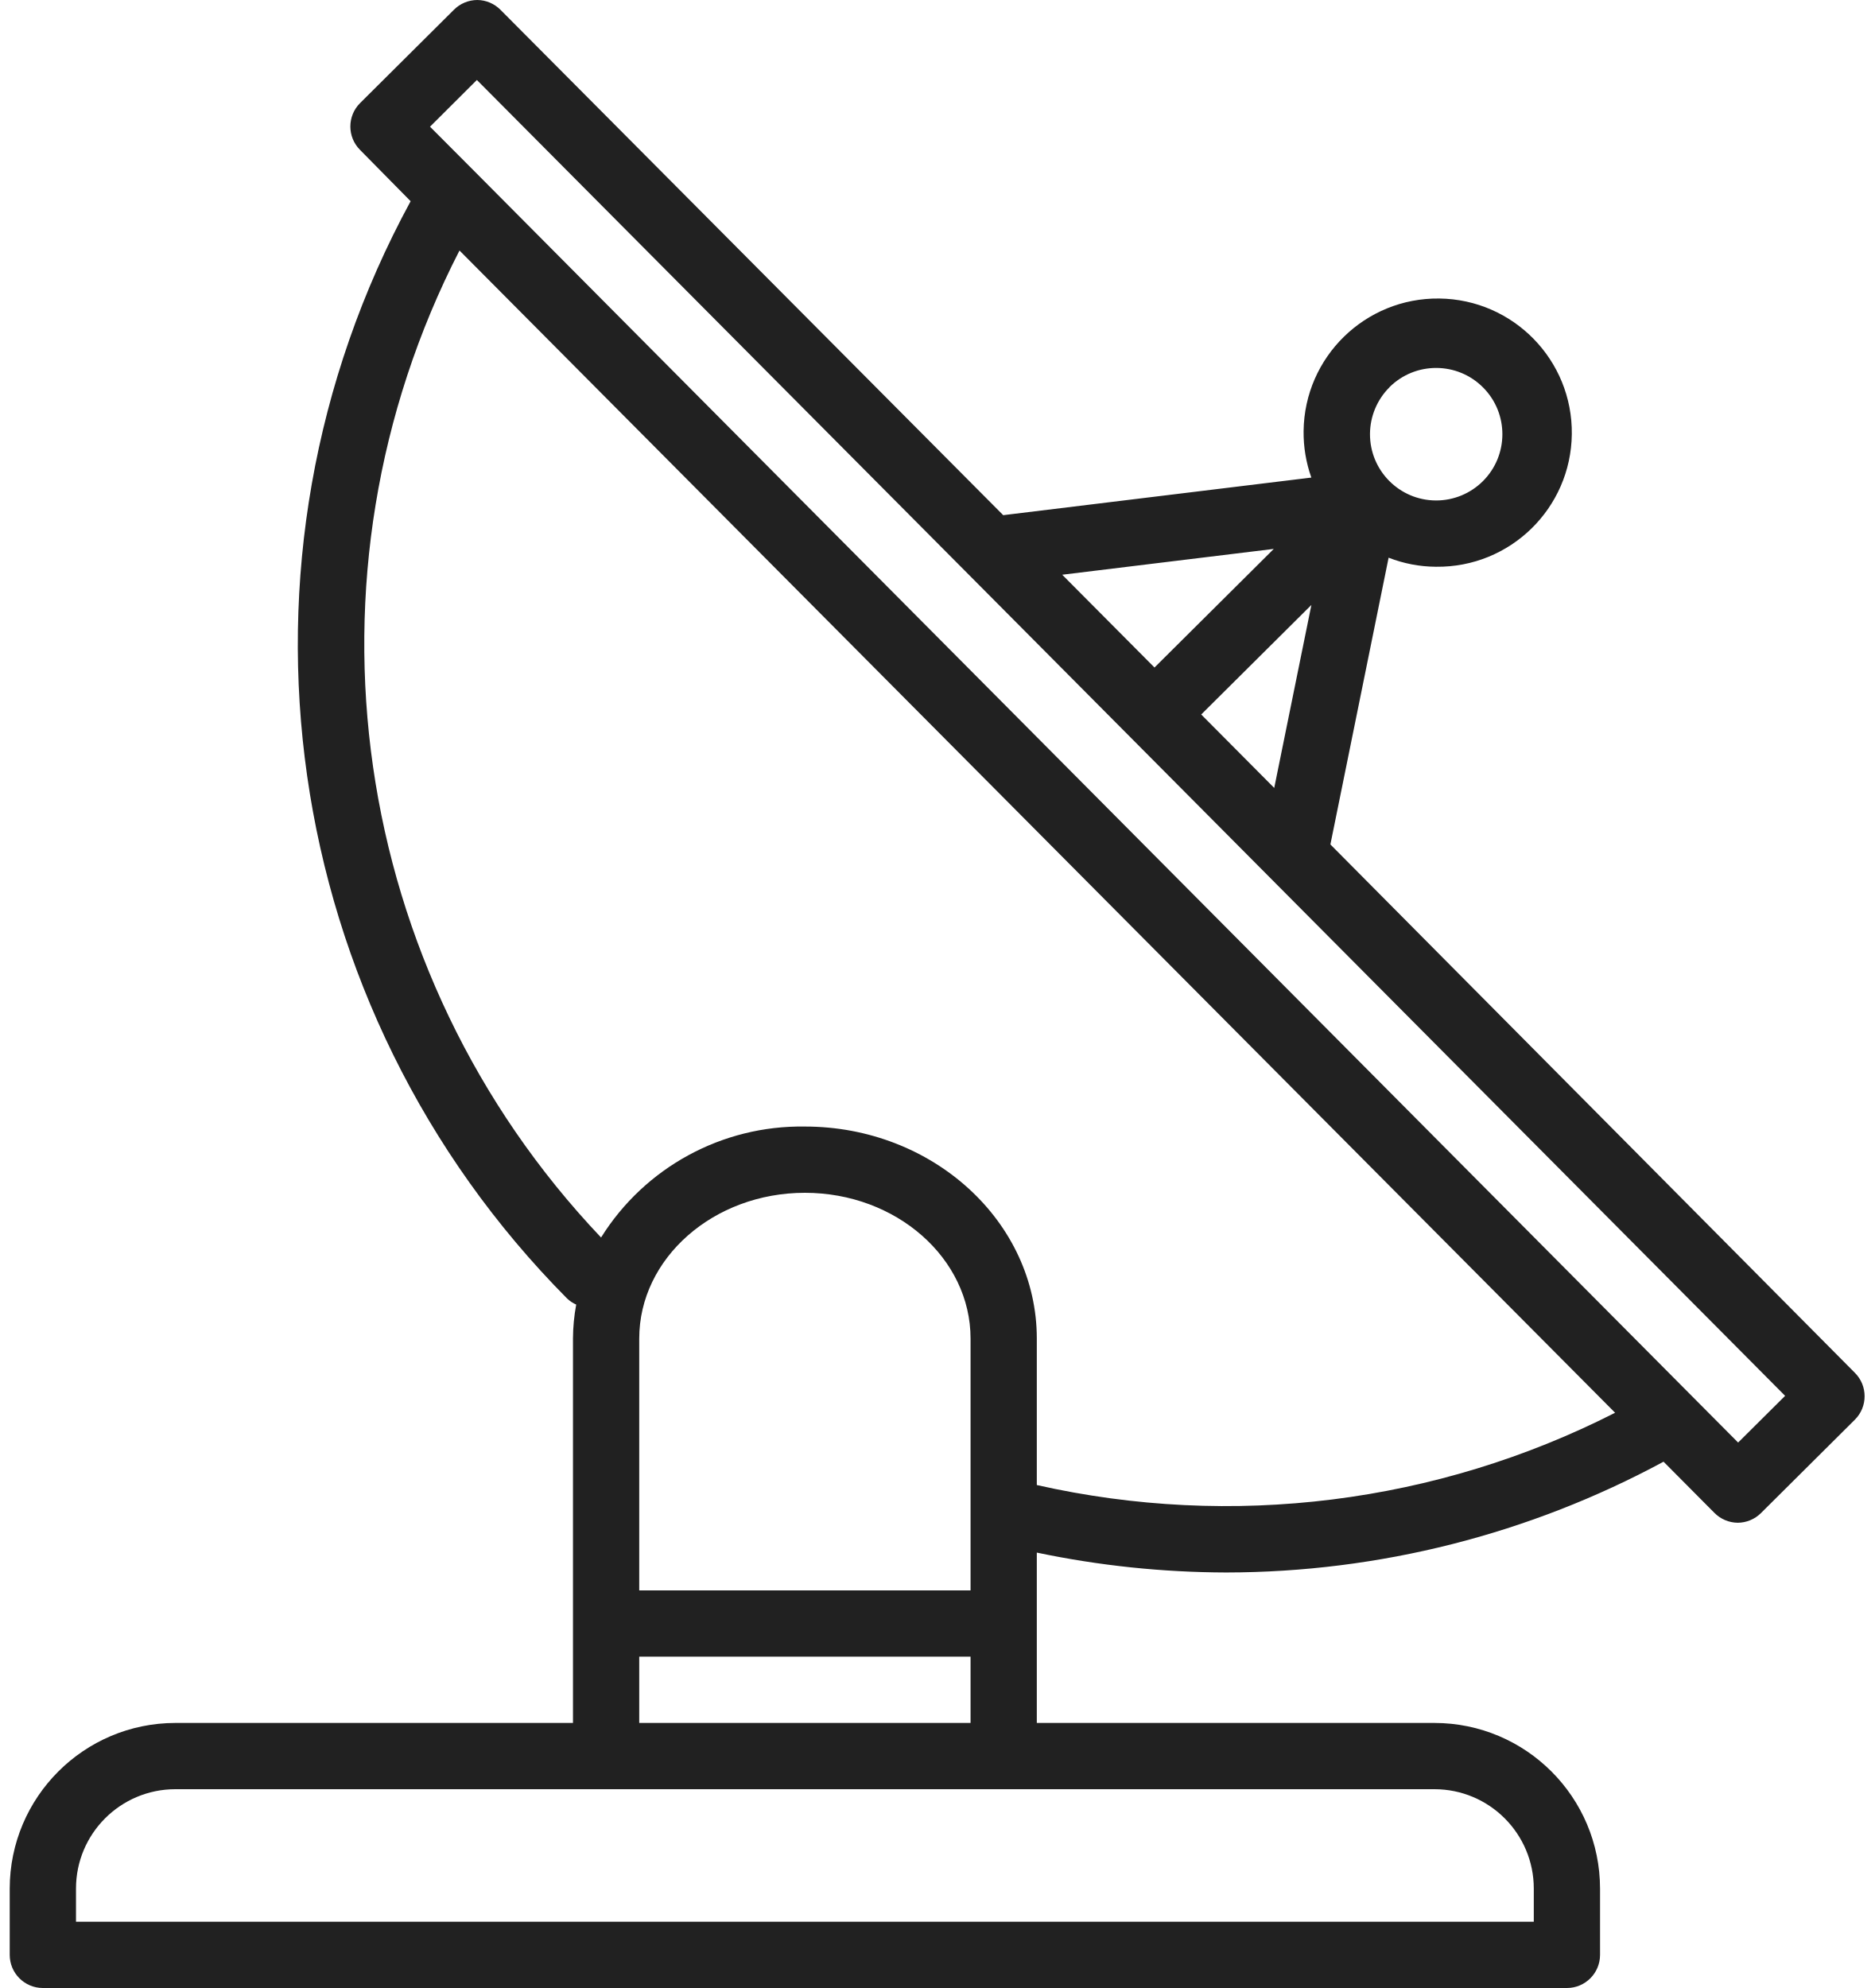
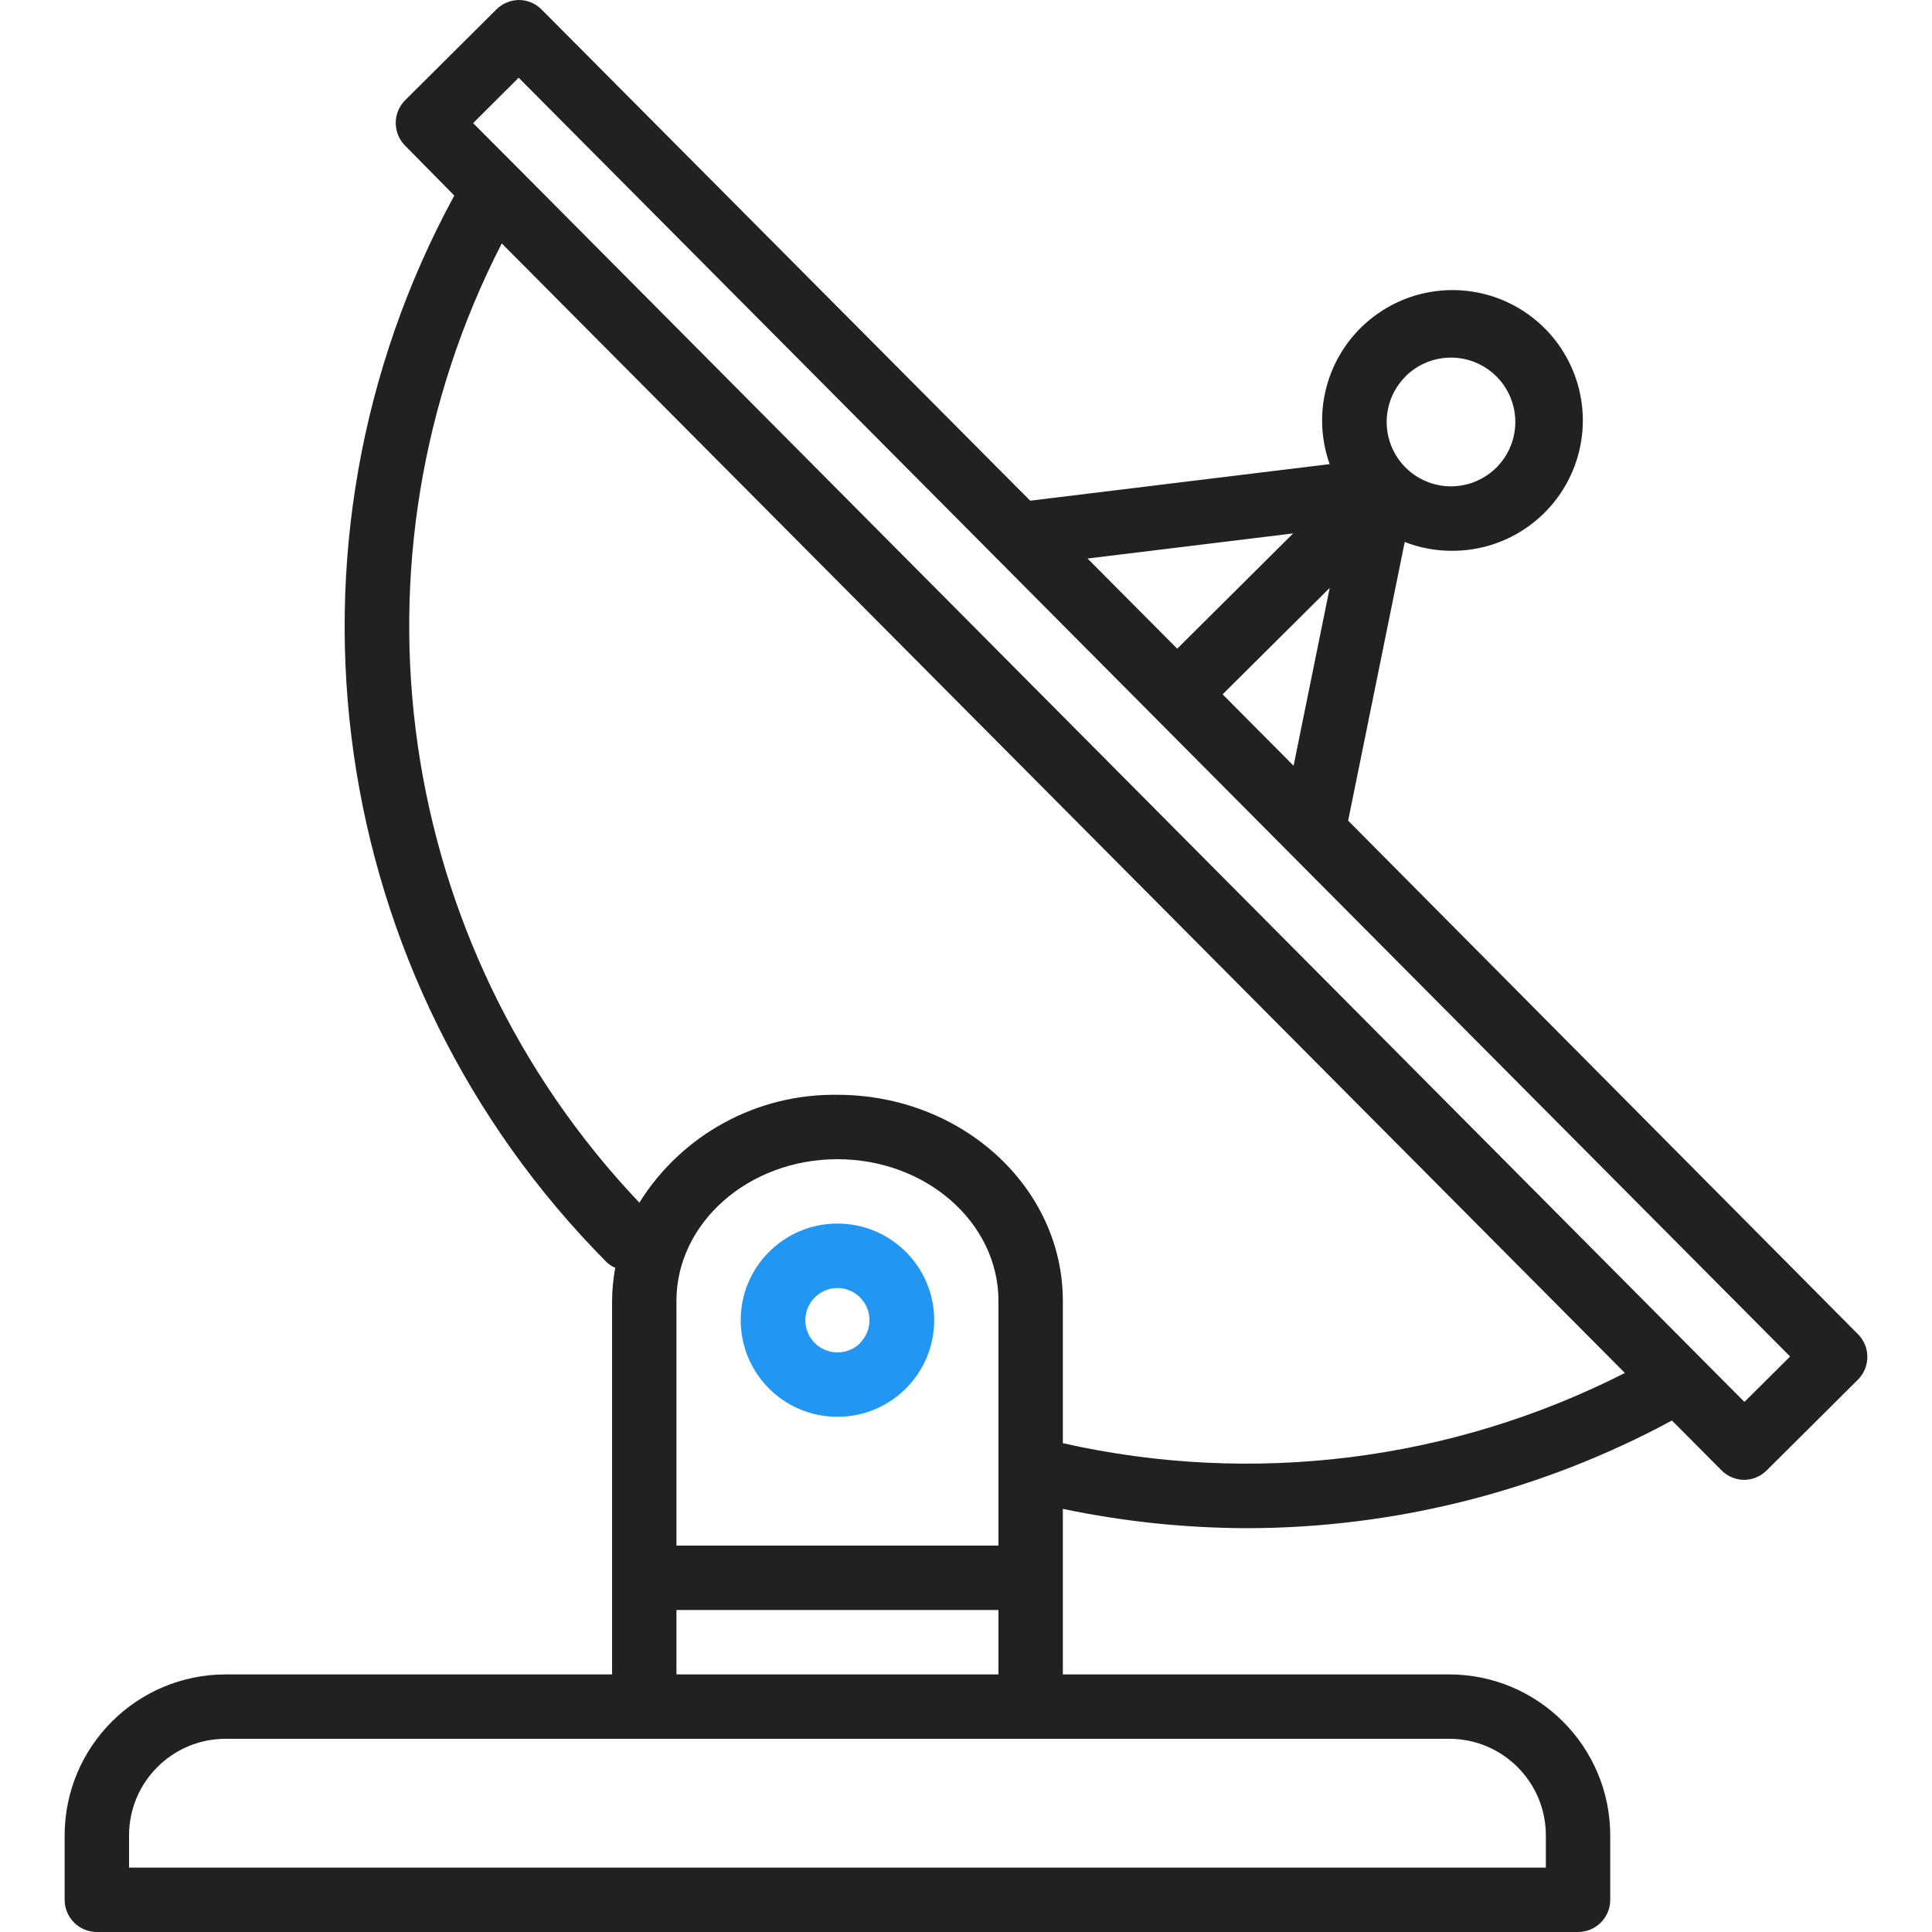
- <svg xmlns="http://www.w3.org/2000/svg" width="66" height="70" viewBox="0 0 66 70" fill="none">
-   <path d="M65.316 48.339L46.847 29.734L48.897 19.637C49.426 19.844 49.988 19.952 50.556 19.956H50.57C53.178 19.987 55.317 17.897 55.348 15.289C55.379 12.681 53.289 10.542 50.681 10.511C48.073 10.48 45.934 12.569 45.903 15.178C45.897 15.736 45.989 16.291 46.176 16.816L35.326 18.14L17.628 0.35C17.41 0.128 17.114 0.002 16.804 0C16.498 0.002 16.204 0.124 15.987 0.34L12.679 3.63C12.223 4.085 12.223 4.824 12.679 5.279L14.459 7.085C7.562 19.768 9.802 35.474 19.97 45.723C20.064 45.812 20.172 45.884 20.29 45.936C20.216 46.331 20.178 46.732 20.176 47.133V60.667H6.176C2.956 60.67 0.346 63.28 0.342 66.5V68.833C0.342 69.478 0.865 70 1.509 70H55.176C55.82 70 56.342 69.478 56.342 68.833V66.5C56.339 63.28 53.729 60.67 50.509 60.667H36.509V54.669C38.702 55.129 40.937 55.363 43.178 55.369C48.555 55.363 53.846 54.023 58.578 51.468L60.367 53.268C60.584 53.489 60.881 53.615 61.191 53.618C61.497 53.616 61.791 53.494 62.008 53.278L65.316 49.988C65.772 49.533 65.772 48.794 65.316 48.339ZM48.925 13.635C49.838 12.726 51.316 12.73 52.224 13.644C53.133 14.557 53.129 16.035 52.215 16.944C51.778 17.378 51.186 17.623 50.569 17.622H50.562C49.274 17.616 48.234 16.566 48.241 15.277C48.245 14.66 48.492 14.07 48.929 13.635H48.925ZM46.178 21.301L44.869 27.744L42.298 25.158L46.178 21.301ZM44.853 19.328L40.653 23.504L37.404 20.237L44.853 19.328ZM50.509 63C52.442 63 54.009 64.567 54.009 66.5V67.667H2.676V66.5C2.676 64.567 4.243 63 6.176 63H50.509ZM34.176 58.333V60.667H22.509V58.333H34.176ZM22.509 56V47.133C22.509 44.303 25.126 42 28.342 42C31.559 42 34.176 44.303 34.176 47.133V56H22.509ZM36.509 52.29V47.133C36.509 43.016 32.846 39.667 28.342 39.667C25.431 39.622 22.708 41.104 21.165 43.574C12.289 34.225 10.29 20.288 16.18 8.821L56.872 49.745C50.589 52.942 43.386 53.842 36.509 52.29ZM61.204 50.794L59.56 49.141L16.792 6.116L15.142 4.461L16.792 2.816L34.15 20.272C34.158 20.272 34.163 20.287 34.171 20.293L62.859 49.149L61.204 50.794Z" fill="#212121" />
+ <svg xmlns="http://www.w3.org/2000/svg" width="70" height="70" fill="none">
+   <path d="M67.316 48.339l-18.47-18.605 2.05-10.097a4.655 4.655 0 001.66.319h.014a4.723 4.723 0 10-4.394-3.14l-10.85 1.325L19.628.35a1.166 1.166 0 00-.824-.35c-.306.002-.6.124-.817.34L14.68 3.63a1.167 1.167 0 000 1.65l1.78 1.805a32.686 32.686 0 005.511 38.638c.094.09.202.161.32.213a6.77 6.77 0 00-.114 1.197v13.534h-14A5.84 5.84 0 002.342 66.5v2.333c0 .645.523 1.167 1.167 1.167h53.667c.644 0 1.166-.522 1.166-1.167V66.5a5.84 5.84 0 00-5.833-5.833h-14v-5.998c2.193.46 4.428.694 6.669.7a32.483 32.483 0 0015.4-3.901l1.79 1.8c.216.221.513.347.823.35.306-.002.6-.124.817-.34l3.308-3.29a1.167 1.167 0 000-1.65zM50.925 13.635a2.333 2.333 0 111.645 3.987h-.008a2.333 2.333 0 01-1.633-3.987h-.004zM48.178 21.3l-1.309 6.444-2.571-2.587 3.88-3.857zm-1.325-1.973l-4.2 4.176-3.25-3.267 7.45-.909zM52.509 63a3.5 3.5 0 013.5 3.5v1.167H4.676V66.5a3.5 3.5 0 013.5-3.5h44.333zm-16.333-4.667v2.334H24.509v-2.334h11.667zM24.509 56v-8.867c0-2.83 2.617-5.133 5.833-5.133 3.217 0 5.834 2.303 5.834 5.133V56H24.509zm14-3.71v-5.157c0-4.117-3.663-7.466-8.167-7.466a8.312 8.312 0 00-7.177 3.907A30.34 30.34 0 0118.18 8.82l40.692 40.925a30.233 30.233 0 01-20.363 2.544zm24.695-1.496l-1.644-1.653L18.792 6.116l-1.65-1.655 1.65-1.645L36.15 20.272c.008 0 .013.015.021.021l28.688 28.856-1.655 1.645z" fill="#212121" />
+   <path d="M30.353 44.333h-.01a3.5 3.5 0 00-.011 7h.01a3.5 3.5 0 10.01-7zm.816 4.328a1.167 1.167 0 11-.827-1.994 1.166 1.166 0 01.817 1.993h.01z" fill="#2196F3" />
</svg>
